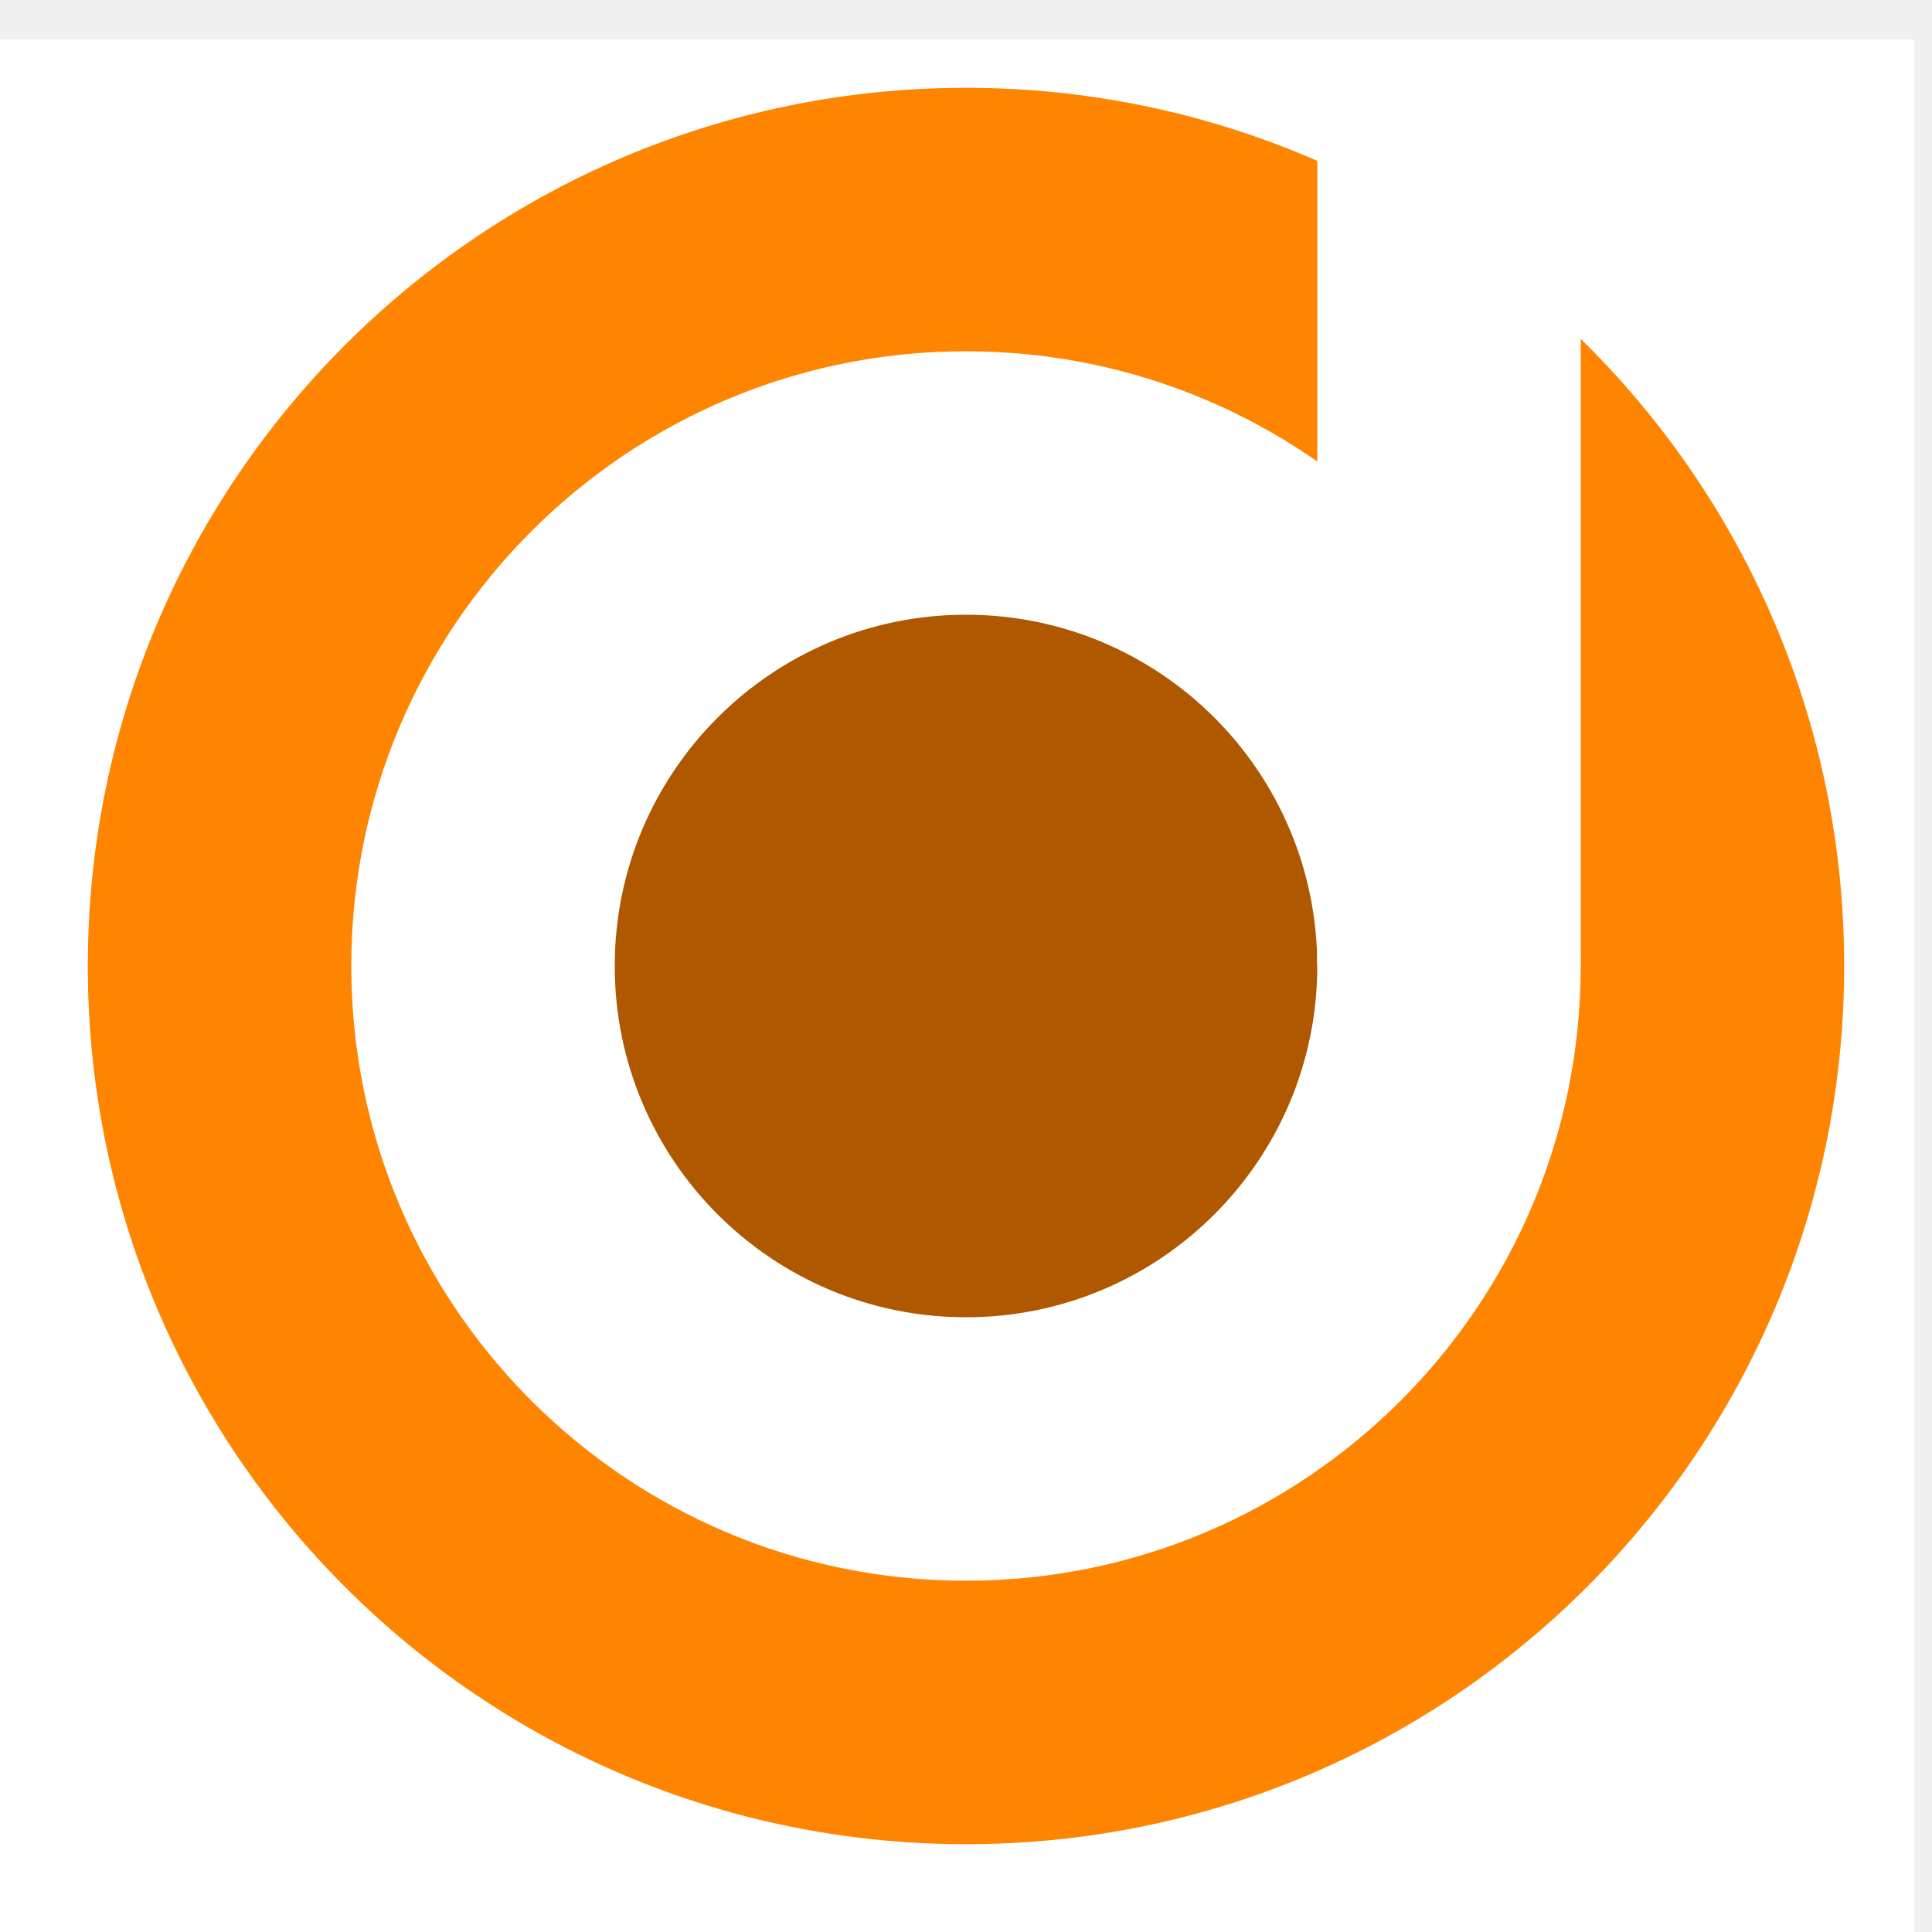
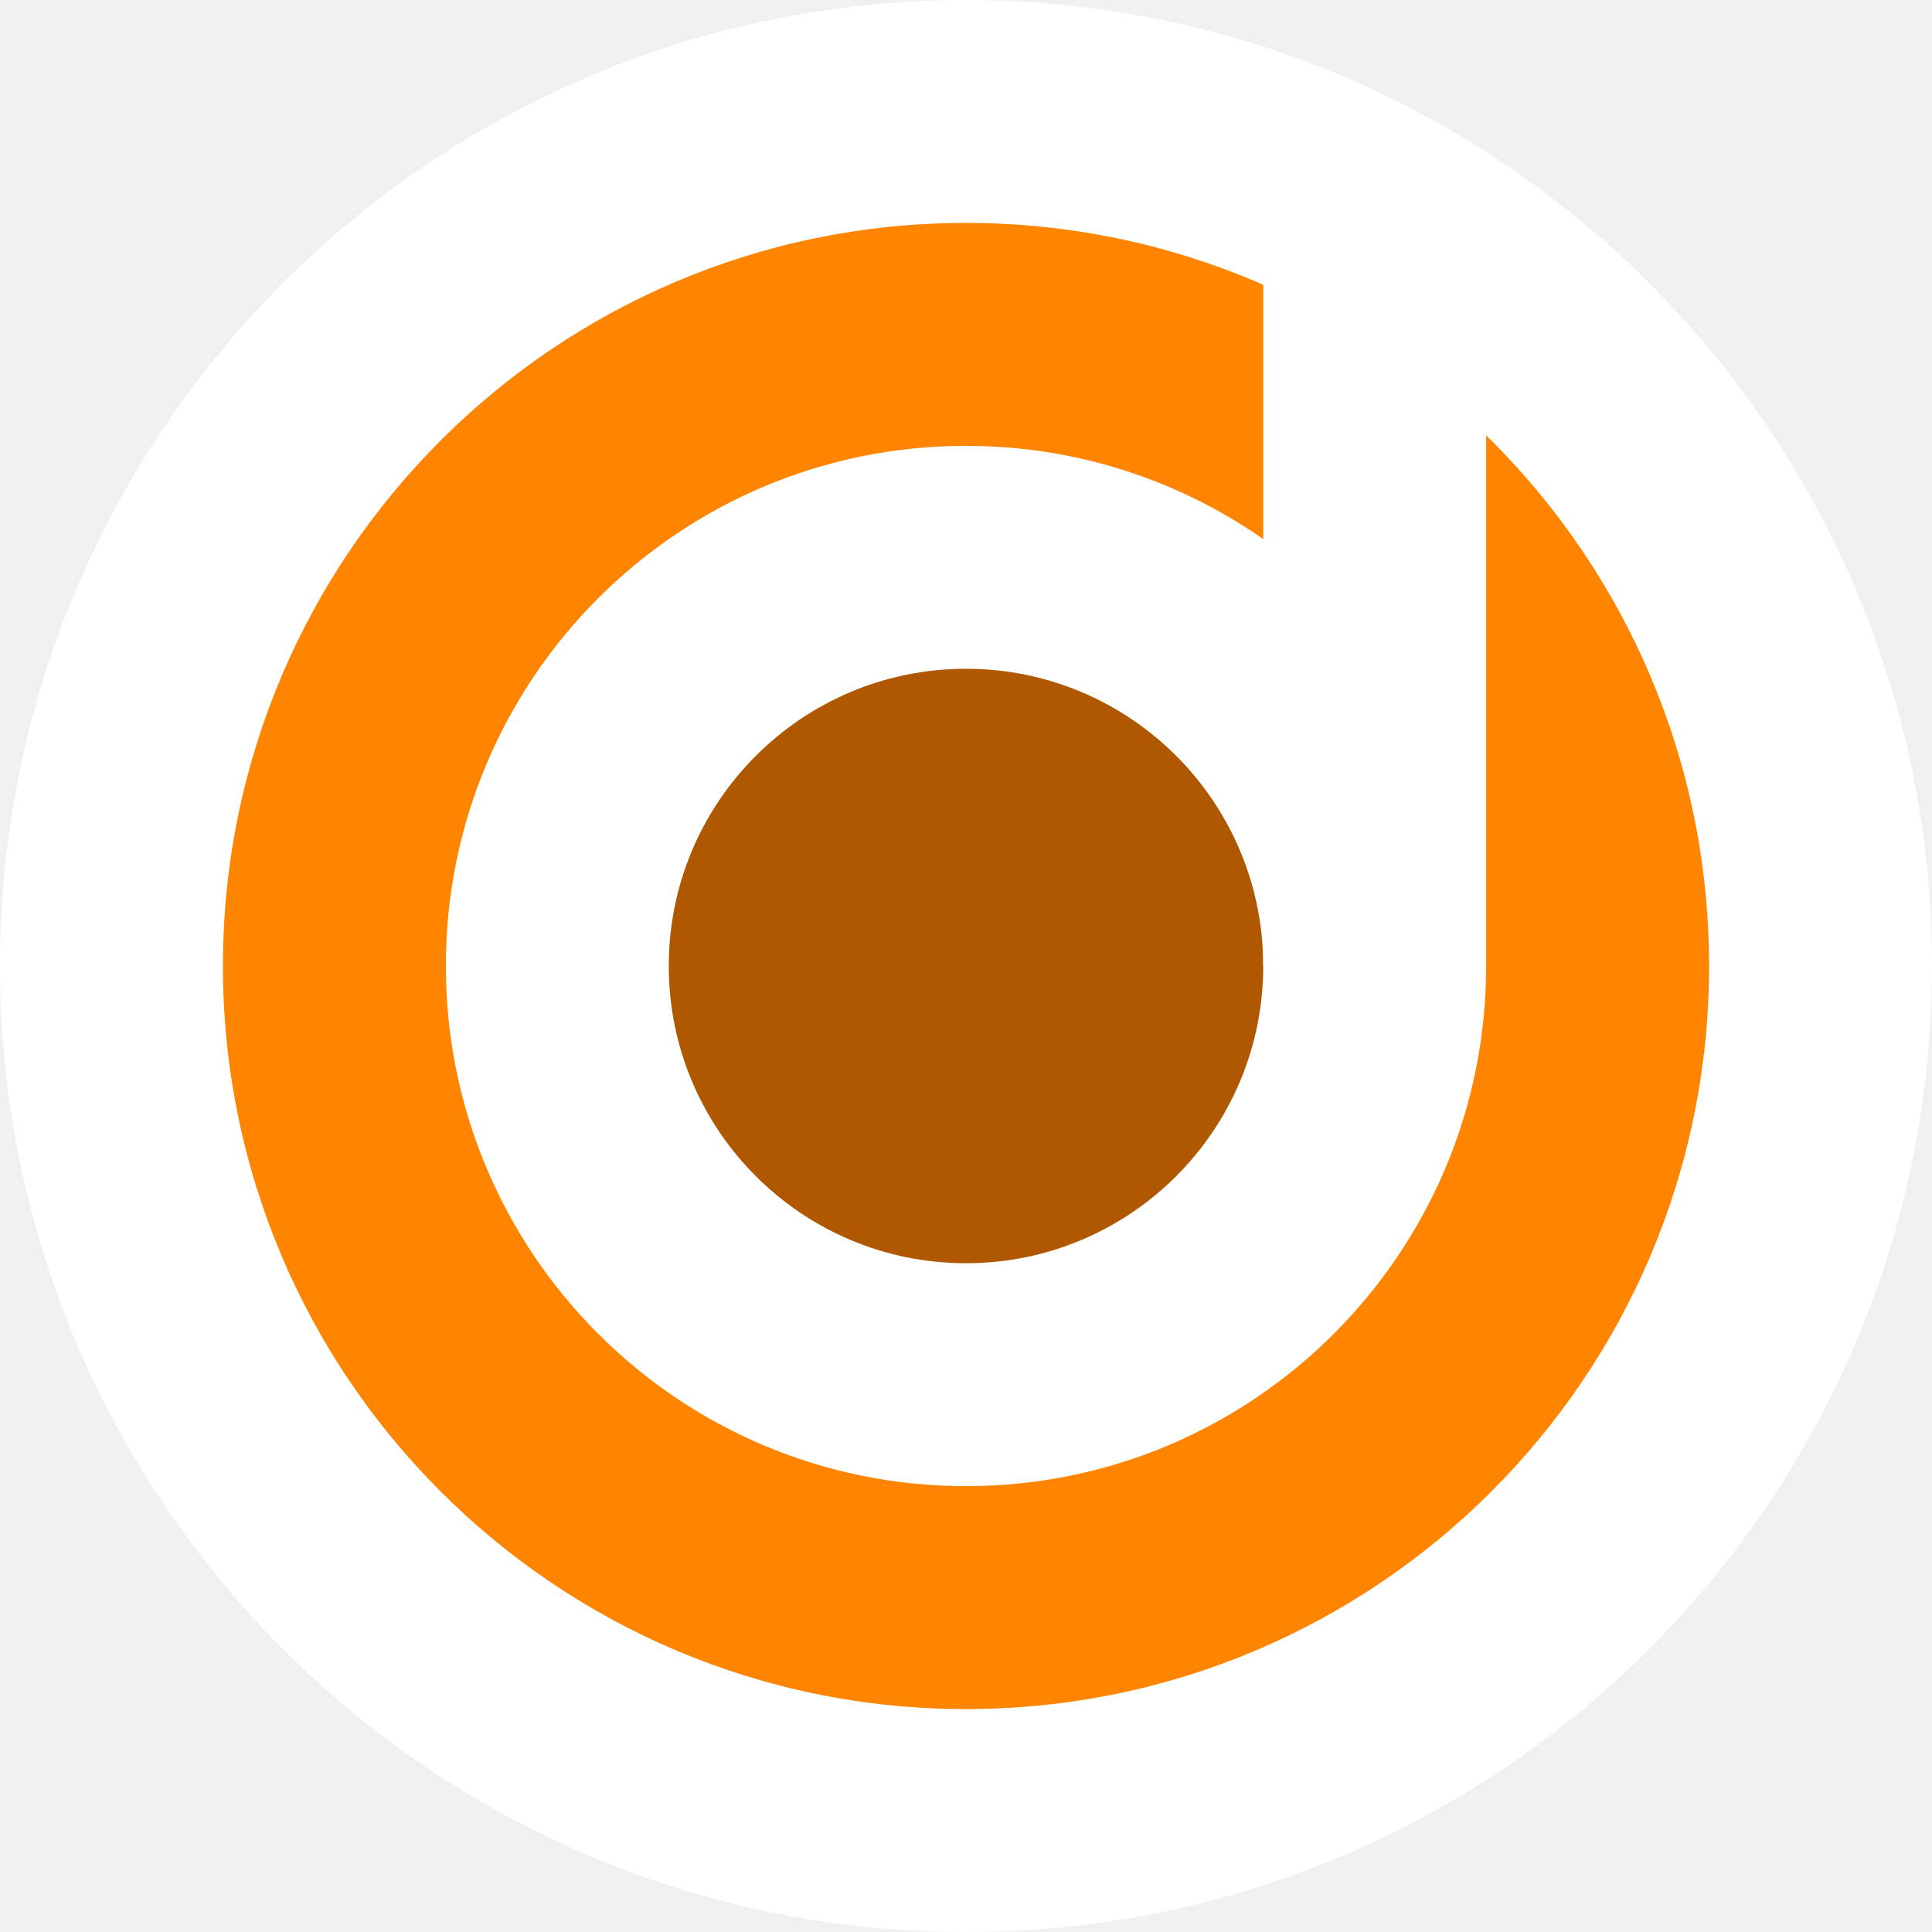
- <svg xmlns="http://www.w3.org/2000/svg" width="440" height="440" viewBox="0 0 440 440" id="svg2" version="1.1">
+ <svg xmlns="http://www.w3.org/2000/svg" width="520" height="520" viewBox="0 0 520 520" id="svg2" version="1.1">
  <defs id="defs4" />
-   <g id="layer1" transform="translate(0,-612.3622)">
-     <rect style="fill:#ffffff;fill-opacity:1;stroke:none" id="rect4145" width="440" height="440" x="-4" y="621.362" />
-     <circle style="fill:#ff8400;fill-opacity:1;fill-rule:evenodd;stroke:none;stroke-width:1px;stroke-linecap:butt;stroke-linejoin:miter;stroke-opacity:1" id="path3338" cx="220" cy="832.362" r="200" />
-     <circle style="fill:#ffffff;fill-opacity:1;fill-rule:evenodd;stroke:none;stroke-width:1px;stroke-linecap:butt;stroke-linejoin:miter;stroke-opacity:1" id="path3338-9" cx="220" cy="832.362" r="140" />
-     <circle style="fill:#b05800;fill-opacity:1;fill-rule:evenodd;stroke:none;stroke-width:1px;stroke-linecap:butt;stroke-linejoin:miter;stroke-opacity:1" id="path3338-9-0" cx="220" cy="832.362" r="80" />
-     <rect style="fill:#ffffff;fill-opacity:1;stroke:none" id="rect4170" width="60" height="200" x="300" y="632.362" />
+   <g id="layer1" transform="translate(0,-532.3622)">
+     <circle style="fill:#ffffff;fill-opacity:1;fill-rule:evenodd;stroke:none;stroke-width:1px;stroke-linecap:butt;stroke-linejoin:miter;stroke-opacity:1" id="path3338-5" cx="260" cy="792.362" r="260" />
+     <circle style="fill:#ff8400;fill-opacity:1;fill-rule:evenodd;stroke:none;stroke-width:1px;stroke-linecap:butt;stroke-linejoin:miter;stroke-opacity:1" id="path3338" cx="260" cy="792.362" r="200" />
+     <circle style="fill:#ffffff;fill-opacity:1;fill-rule:evenodd;stroke:none;stroke-width:1px;stroke-linecap:butt;stroke-linejoin:miter;stroke-opacity:1" id="path3338-9" cx="260" cy="792.362" r="140" />
+     <circle style="fill:#b05800;fill-opacity:1;fill-rule:evenodd;stroke:none;stroke-width:1px;stroke-linecap:butt;stroke-linejoin:miter;stroke-opacity:1" id="path3338-9-0" cx="260" cy="792.362" r="80" />
+     <rect style="fill:#ffffff;fill-opacity:1;stroke:none" id="rect4170" width="60" height="200" x="340" y="592.362" />
  </g>
</svg>
